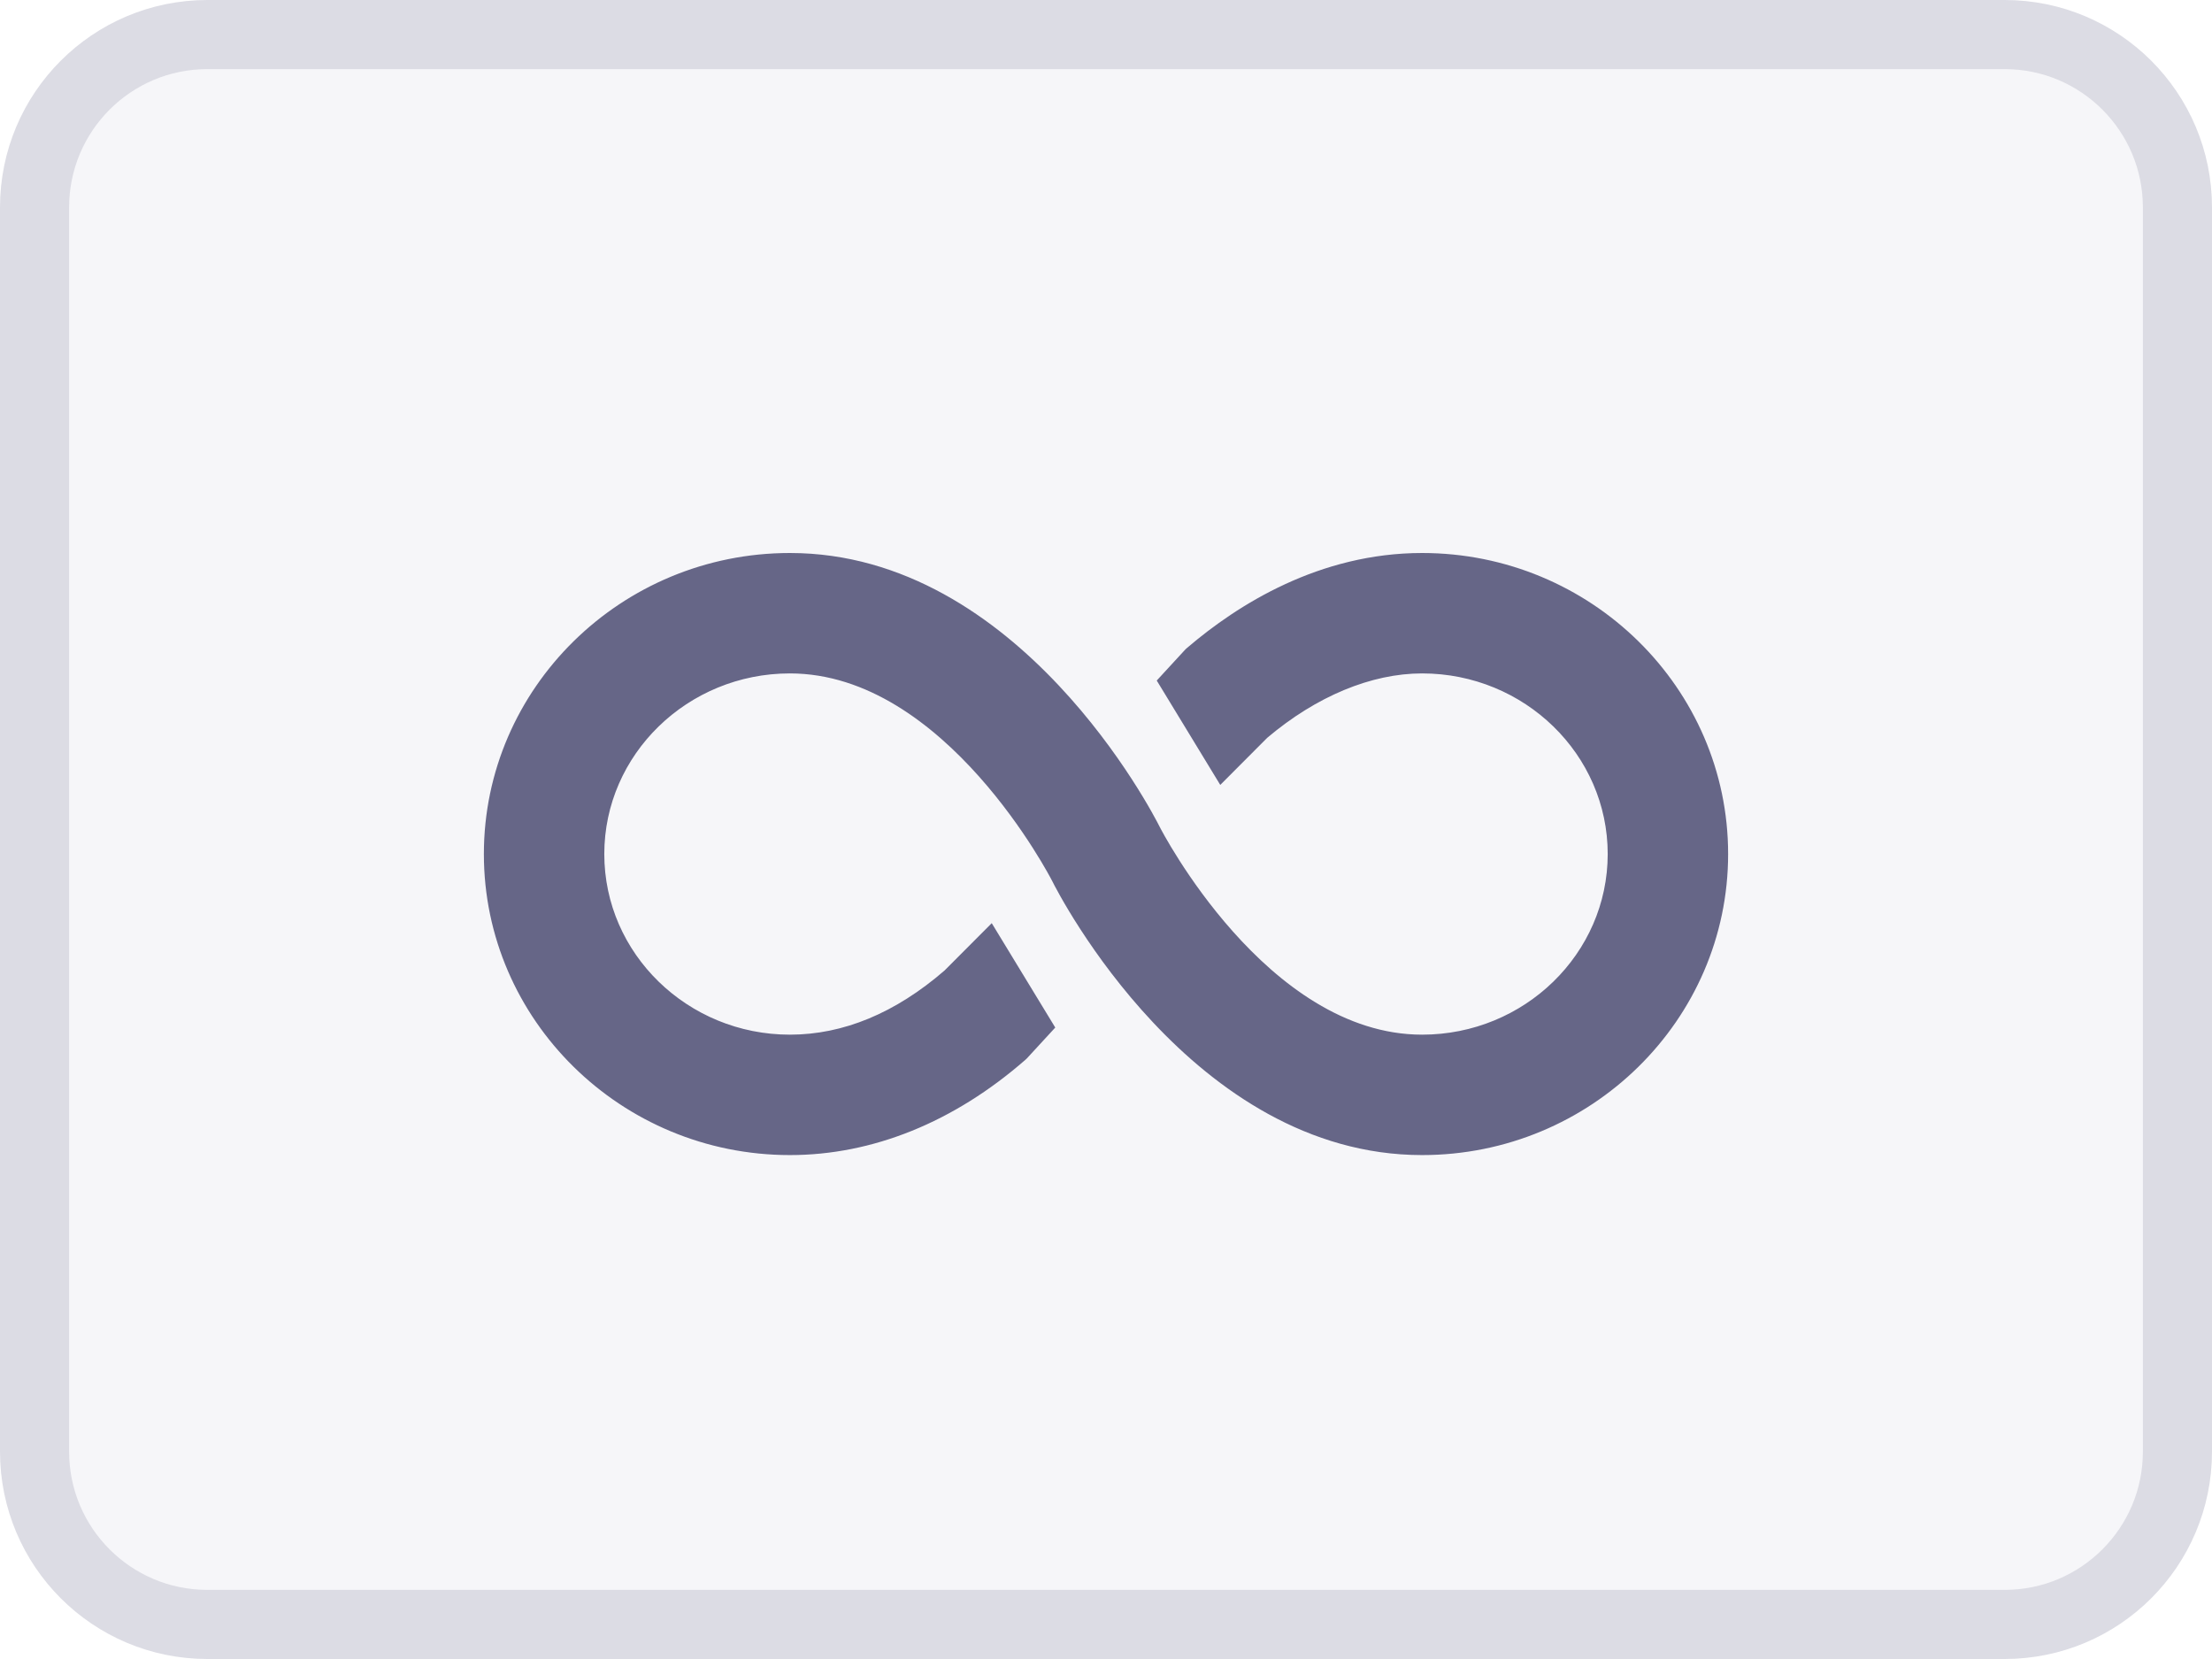
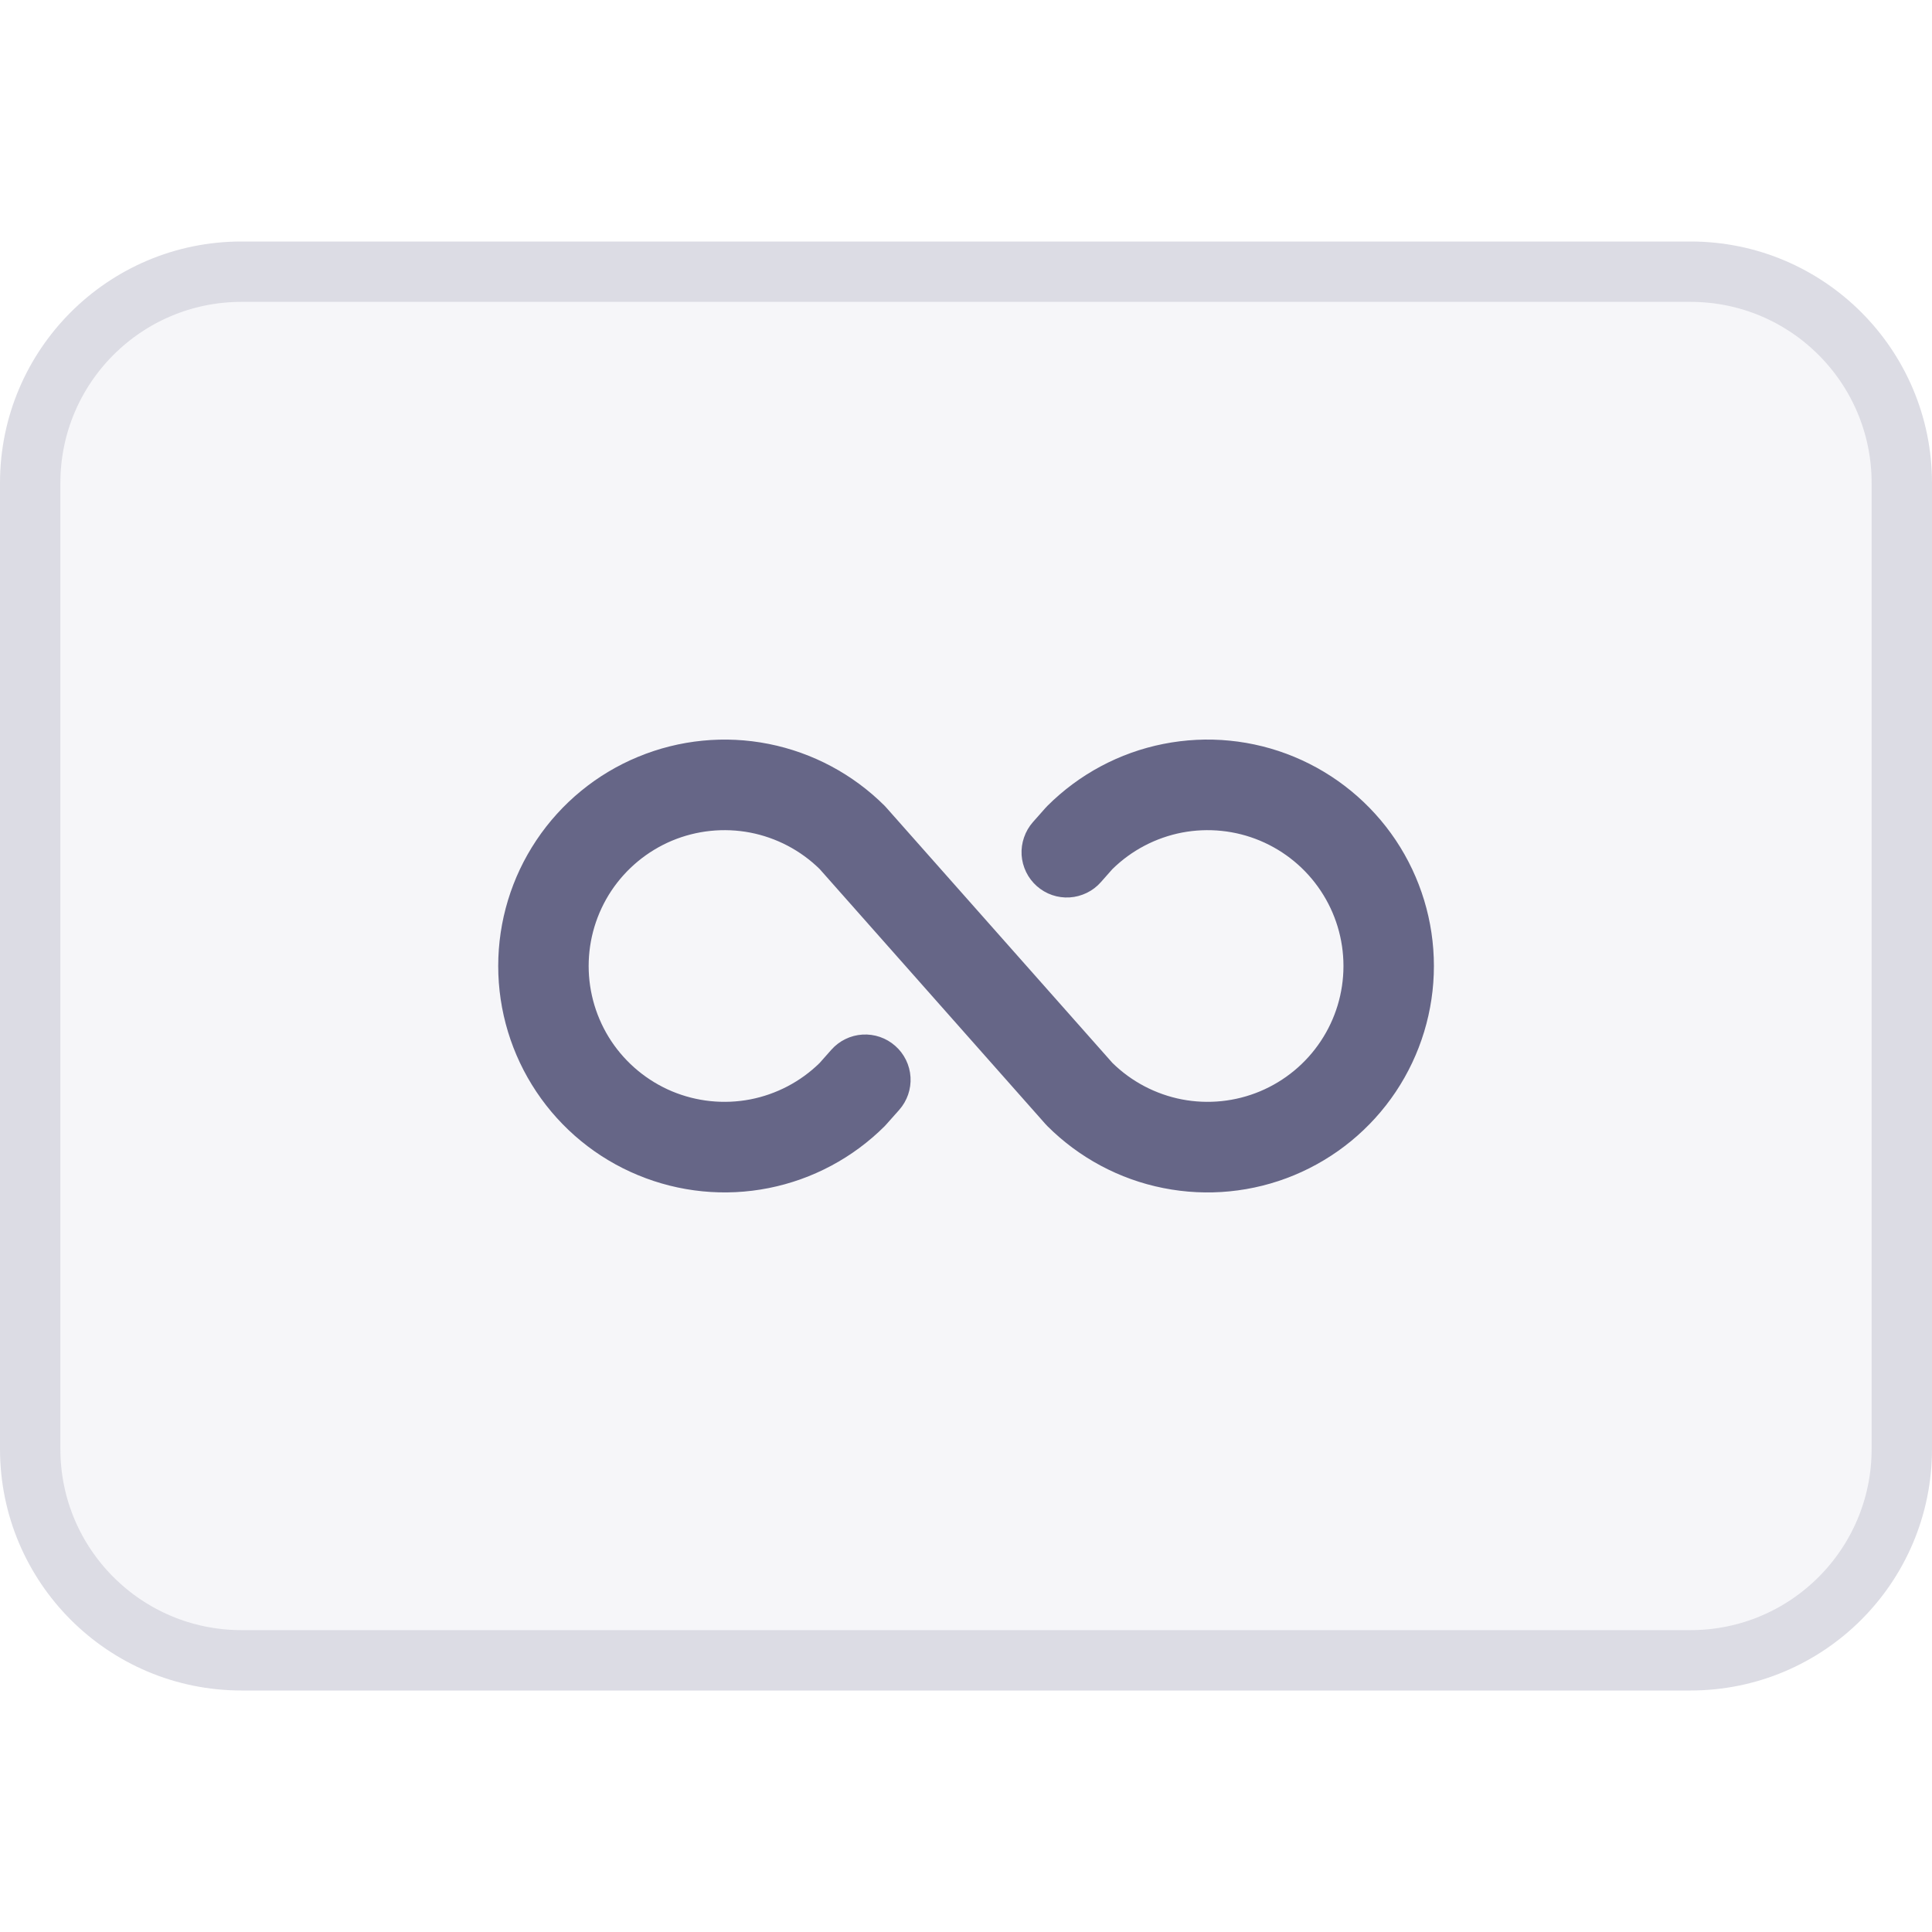
- <svg xmlns="http://www.w3.org/2000/svg" width="32" height="24" viewBox="0 0 32 24" fill="none">
-   <rect x="0.5" y="0.5" width="31" height="23" rx="2.5" fill="#F6F6F9" stroke="#DCDCE4" />
-   <path d="M20.573 8C19.089 8 17.907 8.745 17.176 9.37L17.15 9.393L16.734 9.845L17.653 11.355L18.333 10.673C19.044 10.072 19.839 9.742 20.573 9.742C22.053 9.742 23.258 10.914 23.258 12.355C23.258 13.796 22.053 14.968 20.573 14.968C18.323 14.968 16.793 11.994 16.778 11.964C16.689 11.785 14.75 8 11.427 8C8.986 8 7 9.954 7 12.355C7 14.756 8.986 16.71 11.427 16.71C12.623 16.71 13.8 16.234 14.831 15.334L14.853 15.314L15.266 14.865L14.347 13.355L13.664 14.04C12.952 14.656 12.199 14.968 11.427 14.968C9.947 14.968 8.742 13.796 8.742 12.355C8.742 10.914 9.947 9.742 11.427 9.742C13.677 9.742 15.207 12.716 15.222 12.746C15.31 12.925 17.25 16.71 20.573 16.71C23.014 16.71 25 14.756 25 12.355C25 9.954 23.014 8 20.573 8Z" fill="#666687" />
+ <svg xmlns="http://www.w3.org/2000/svg" width="32" height="32" viewBox="0 0 32 32" fill="none">
+   <rect x="0.5" y="4.5" width="31" height="23" rx="3.5" fill="#F6F6F9" />
+   <rect x="0.5" y="4.5" width="31" height="23" rx="3.5" stroke="#DCDCE4" />
+   <path d="M23.75 16C23.75 16.742 23.53 17.467 23.118 18.084C22.706 18.7 22.12 19.181 21.435 19.465C20.75 19.749 19.996 19.823 19.268 19.678C18.541 19.534 17.873 19.176 17.348 18.652L17.317 18.619L13.576 14.394C13.26 14.084 12.859 13.874 12.424 13.79C11.988 13.707 11.538 13.754 11.129 13.925C10.721 14.097 10.372 14.385 10.126 14.754C9.881 15.123 9.75 15.557 9.75 16C9.75 16.443 9.881 16.877 10.126 17.246C10.372 17.615 10.721 17.903 11.129 18.075C11.538 18.246 11.988 18.293 12.424 18.21C12.859 18.126 13.26 17.916 13.576 17.606L13.769 17.388C13.901 17.239 14.086 17.148 14.285 17.136C14.484 17.124 14.679 17.191 14.828 17.323C14.978 17.455 15.068 17.64 15.081 17.839C15.093 18.038 15.026 18.233 14.894 18.383L14.684 18.619L14.654 18.652C14.129 19.176 13.461 19.533 12.734 19.678C12.006 19.823 11.252 19.748 10.567 19.464C9.882 19.181 9.296 18.7 8.884 18.083C8.472 17.467 8.252 16.742 8.252 16C8.252 15.258 8.472 14.533 8.884 13.917C9.296 13.3 9.882 12.819 10.567 12.536C11.252 12.252 12.006 12.177 12.734 12.322C13.461 12.467 14.129 12.824 14.654 13.348L14.684 13.381L18.426 17.606C18.742 17.916 19.143 18.126 19.578 18.21C20.014 18.293 20.464 18.246 20.872 18.075C21.281 17.903 21.63 17.615 21.875 17.246C22.121 16.877 22.252 16.443 22.252 16C22.252 15.557 22.121 15.123 21.875 14.754C21.63 14.385 21.281 14.097 20.872 13.925C20.464 13.754 20.014 13.707 19.578 13.79C19.143 13.874 18.742 14.084 18.426 14.394L18.233 14.612C18.168 14.686 18.089 14.746 18 14.789C17.911 14.832 17.815 14.858 17.717 14.864C17.618 14.87 17.52 14.857 17.427 14.825C17.333 14.793 17.247 14.742 17.173 14.677C17.1 14.612 17.039 14.533 16.996 14.444C16.953 14.355 16.927 14.259 16.921 14.161C16.915 14.062 16.929 13.964 16.961 13.871C16.993 13.777 17.043 13.691 17.108 13.617L17.317 13.381L17.348 13.348C17.873 12.824 18.541 12.466 19.268 12.322C19.996 12.177 20.75 12.251 21.435 12.535C22.12 12.819 22.706 13.3 23.118 13.916C23.53 14.533 23.75 15.258 23.75 16Z" fill="#666687" />
</svg>
